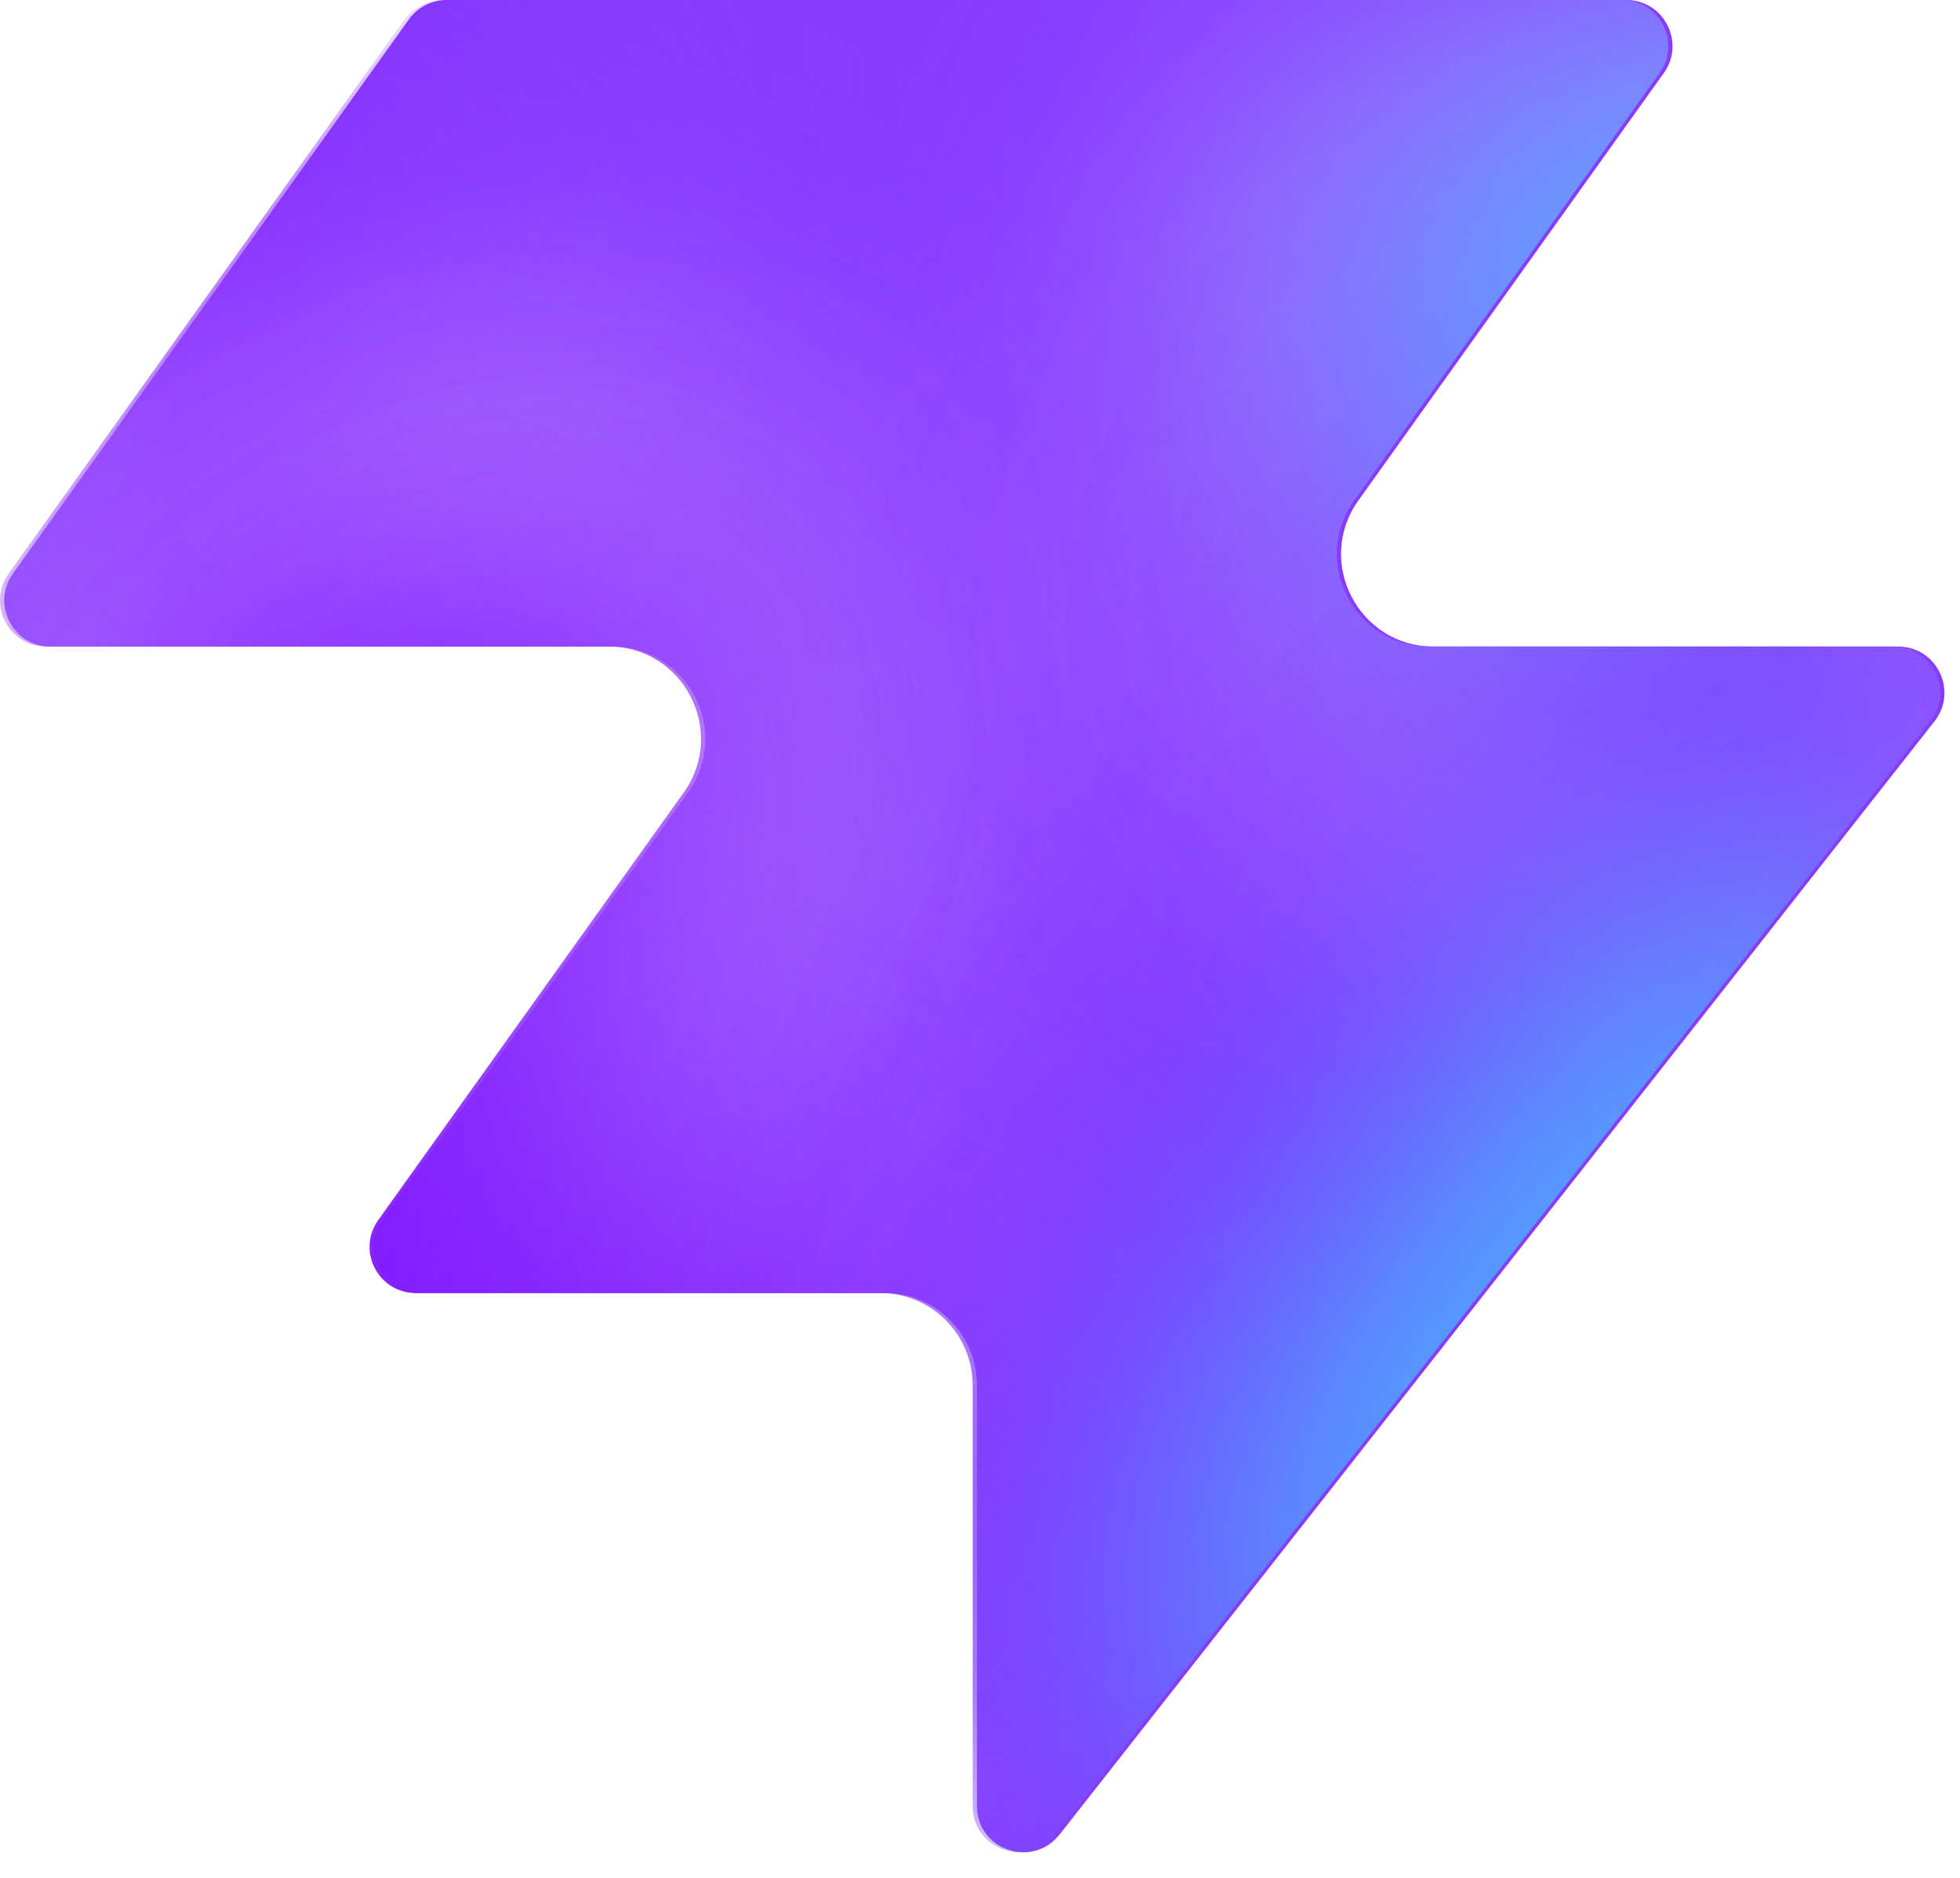
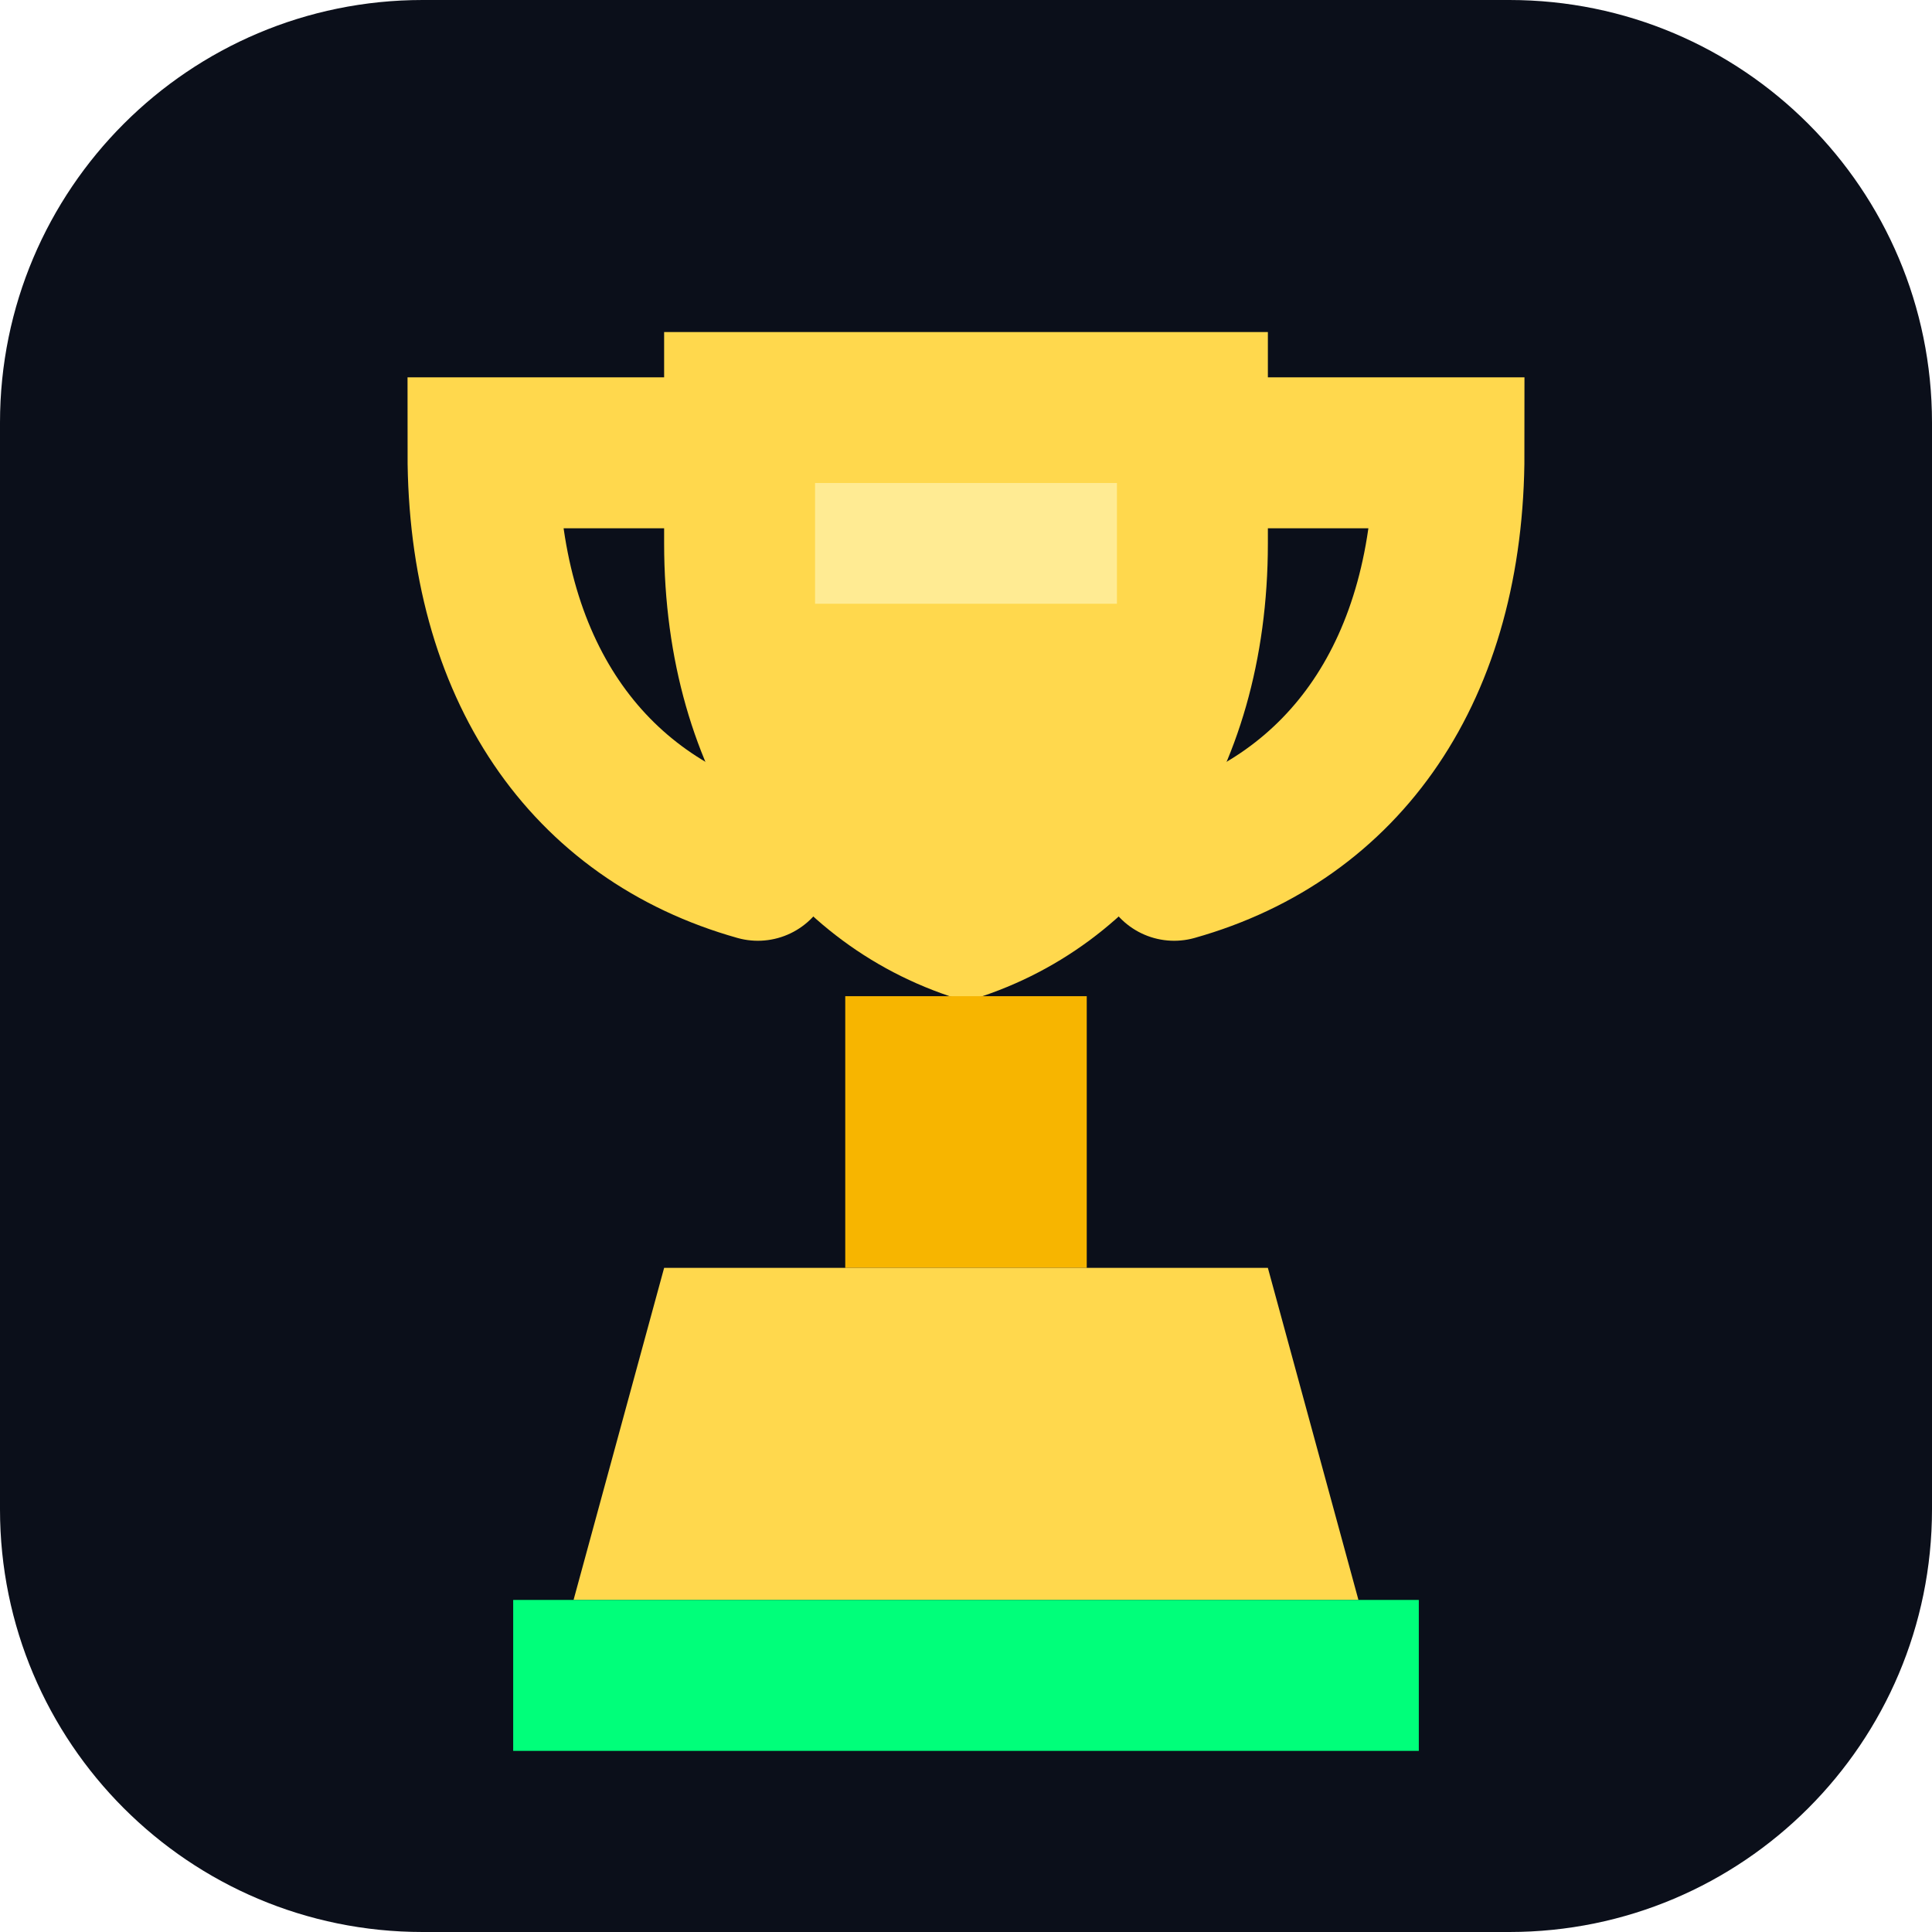
- <svg xmlns="http://www.w3.org/2000/svg" width="48" height="46" fill="none" viewBox="0 0 48 46">
-   <path fill="#863bff" d="M25.946 44.938c-.664.845-2.021.375-2.021-.698V33.937a2.26 2.26 0 0 0-2.262-2.262H10.287c-.92 0-1.456-1.04-.92-1.788l7.48-10.471c1.07-1.497 0-3.578-1.842-3.578H1.237c-.92 0-1.456-1.04-.92-1.788L10.013.474c.214-.297.556-.474.92-.474h28.894c.92 0 1.456 1.04.92 1.788l-7.48 10.471c-1.07 1.498 0 3.579 1.842 3.579h11.377c.943 0 1.473 1.088.89 1.83L25.947 44.94z" style="fill:#863bff;fill:color(display-p3 .525 .23 1);fill-opacity:1" />
-   <mask id="a" width="48" height="46" x="0" y="0" maskUnits="userSpaceOnUse" style="mask-type:alpha">
-     <path fill="#000" d="M25.842 44.938c-.664.844-2.021.375-2.021-.698V33.937a2.26 2.26 0 0 0-2.262-2.262H10.183c-.92 0-1.456-1.04-.92-1.788l7.48-10.471c1.07-1.498 0-3.579-1.842-3.579H1.133c-.92 0-1.456-1.04-.92-1.787L9.91.473c.214-.297.556-.474.92-.474h28.894c.92 0 1.456 1.04.92 1.788l-7.48 10.471c-1.07 1.498 0 3.578 1.842 3.578h11.377c.943 0 1.473 1.088.89 1.832L25.843 44.94z" style="fill:#000;fill-opacity:1" />
-   </mask>
-   <g mask="url(#a)">
-     <g filter="url(#b)">
-       <ellipse cx="5.508" cy="14.704" fill="#ede6ff" rx="5.508" ry="14.704" style="fill:#ede6ff;fill:color(display-p3 .927 .903 1);fill-opacity:1" transform="matrix(.00324 1 1 -.00324 -4.47 31.516)" />
-     </g>
-     <g filter="url(#c)">
-       <ellipse cx="10.399" cy="29.851" fill="#ede6ff" rx="10.399" ry="29.851" style="fill:#ede6ff;fill:color(display-p3 .927 .903 1);fill-opacity:1" transform="matrix(.00324 1 1 -.00324 -39.328 7.883)" />
-     </g>
-     <g filter="url(#d)">
-       <ellipse cx="5.508" cy="30.487" fill="#7e14ff" rx="5.508" ry="30.487" style="fill:#7e14ff;fill:color(display-p3 .492 .077 1);fill-opacity:1" transform="rotate(89.814 -25.913 -14.639)scale(1 -1)" />
-     </g>
-     <g filter="url(#e)">
-       <ellipse cx="5.508" cy="30.599" fill="#7e14ff" rx="5.508" ry="30.599" style="fill:#7e14ff;fill:color(display-p3 .492 .077 1);fill-opacity:1" transform="rotate(89.814 -32.644 -3.334)scale(1 -1)" />
-     </g>
-     <g filter="url(#f)">
-       <ellipse cx="5.508" cy="30.599" fill="#7e14ff" rx="5.508" ry="30.599" style="fill:#7e14ff;fill:color(display-p3 .492 .077 1);fill-opacity:1" transform="matrix(.00324 1 1 -.00324 -34.34 30.47)" />
-     </g>
-     <g filter="url(#g)">
-       <ellipse cx="14.072" cy="22.078" fill="#ede6ff" rx="14.072" ry="22.078" style="fill:#ede6ff;fill:color(display-p3 .927 .903 1);fill-opacity:1" transform="rotate(93.35 24.506 48.493)scale(-1 1)" />
-     </g>
-     <g filter="url(#h)">
-       <ellipse cx="3.47" cy="21.501" fill="#7e14ff" rx="3.47" ry="21.501" style="fill:#7e14ff;fill:color(display-p3 .492 .077 1);fill-opacity:1" transform="rotate(89.009 28.708 47.59)scale(-1 1)" />
-     </g>
-     <g filter="url(#i)">
-       <ellipse cx="3.47" cy="21.501" fill="#7e14ff" rx="3.47" ry="21.501" style="fill:#7e14ff;fill:color(display-p3 .492 .077 1);fill-opacity:1" transform="rotate(89.009 28.708 47.59)scale(-1 1)" />
-     </g>
-     <g filter="url(#j)">
-       <ellipse cx=".387" cy="8.972" fill="#7e14ff" rx="4.407" ry="29.108" style="fill:#7e14ff;fill:color(display-p3 .492 .077 1);fill-opacity:1" transform="rotate(39.51 .387 8.972)" />
-     </g>
-     <g filter="url(#k)">
-       <ellipse cx="47.523" cy="-6.092" fill="#7e14ff" rx="4.407" ry="29.108" style="fill:#7e14ff;fill:color(display-p3 .492 .077 1);fill-opacity:1" transform="rotate(37.892 47.523 -6.092)" />
-     </g>
-     <g filter="url(#l)">
-       <ellipse cx="41.412" cy="6.333" fill="#47bfff" rx="5.971" ry="9.665" style="fill:#47bfff;fill:color(display-p3 .28 .748 1);fill-opacity:1" transform="rotate(37.892 41.412 6.333)" />
-     </g>
-     <g filter="url(#m)">
-       <ellipse cx="-1.879" cy="38.332" fill="#7e14ff" rx="4.407" ry="29.108" style="fill:#7e14ff;fill:color(display-p3 .492 .077 1);fill-opacity:1" transform="rotate(37.892 -1.88 38.332)" />
-     </g>
-     <g filter="url(#n)">
-       <ellipse cx="-1.879" cy="38.332" fill="#7e14ff" rx="4.407" ry="29.108" style="fill:#7e14ff;fill:color(display-p3 .492 .077 1);fill-opacity:1" transform="rotate(37.892 -1.88 38.332)" />
-     </g>
-     <g filter="url(#o)">
-       <ellipse cx="35.651" cy="29.907" fill="#7e14ff" rx="4.407" ry="29.108" style="fill:#7e14ff;fill:color(display-p3 .492 .077 1);fill-opacity:1" transform="rotate(37.892 35.651 29.907)" />
-     </g>
-     <g filter="url(#p)">
-       <ellipse cx="38.418" cy="32.4" fill="#47bfff" rx="5.971" ry="15.297" style="fill:#47bfff;fill:color(display-p3 .28 .748 1);fill-opacity:1" transform="rotate(37.892 38.418 32.4)" />
-     </g>
-   </g>
-   <defs>
-     <filter id="b" width="60.045" height="41.654" x="-19.77" y="16.149" color-interpolation-filters="sRGB" filterUnits="userSpaceOnUse">
-       <feFlood flood-opacity="0" result="BackgroundImageFix" />
-       <feBlend in="SourceGraphic" in2="BackgroundImageFix" result="shape" />
-       <feGaussianBlur result="effect1_foregroundBlur_2002_17158" stdDeviation="7.659" />
-     </filter>
-     <filter id="c" width="90.34" height="51.437" x="-54.613" y="-7.533" color-interpolation-filters="sRGB" filterUnits="userSpaceOnUse">
-       <feFlood flood-opacity="0" result="BackgroundImageFix" />
-       <feBlend in="SourceGraphic" in2="BackgroundImageFix" result="shape" />
-       <feGaussianBlur result="effect1_foregroundBlur_2002_17158" stdDeviation="7.659" />
-     </filter>
-     <filter id="d" width="79.355" height="29.4" x="-49.64" y="2.03" color-interpolation-filters="sRGB" filterUnits="userSpaceOnUse">
-       <feFlood flood-opacity="0" result="BackgroundImageFix" />
-       <feBlend in="SourceGraphic" in2="BackgroundImageFix" result="shape" />
-       <feGaussianBlur result="effect1_foregroundBlur_2002_17158" stdDeviation="4.596" />
-     </filter>
-     <filter id="e" width="79.579" height="29.4" x="-45.045" y="20.029" color-interpolation-filters="sRGB" filterUnits="userSpaceOnUse">
-       <feFlood flood-opacity="0" result="BackgroundImageFix" />
-       <feBlend in="SourceGraphic" in2="BackgroundImageFix" result="shape" />
-       <feGaussianBlur result="effect1_foregroundBlur_2002_17158" stdDeviation="4.596" />
-     </filter>
-     <filter id="f" width="79.579" height="29.4" x="-43.513" y="21.178" color-interpolation-filters="sRGB" filterUnits="userSpaceOnUse">
-       <feFlood flood-opacity="0" result="BackgroundImageFix" />
-       <feBlend in="SourceGraphic" in2="BackgroundImageFix" result="shape" />
-       <feGaussianBlur result="effect1_foregroundBlur_2002_17158" stdDeviation="4.596" />
-     </filter>
-     <filter id="g" width="74.749" height="58.852" x="15.756" y="-17.901" color-interpolation-filters="sRGB" filterUnits="userSpaceOnUse">
-       <feFlood flood-opacity="0" result="BackgroundImageFix" />
-       <feBlend in="SourceGraphic" in2="BackgroundImageFix" result="shape" />
-       <feGaussianBlur result="effect1_foregroundBlur_2002_17158" stdDeviation="7.659" />
-     </filter>
-     <filter id="h" width="61.377" height="25.362" x="23.548" y="2.284" color-interpolation-filters="sRGB" filterUnits="userSpaceOnUse">
-       <feFlood flood-opacity="0" result="BackgroundImageFix" />
-       <feBlend in="SourceGraphic" in2="BackgroundImageFix" result="shape" />
-       <feGaussianBlur result="effect1_foregroundBlur_2002_17158" stdDeviation="4.596" />
-     </filter>
-     <filter id="i" width="61.377" height="25.362" x="23.548" y="2.284" color-interpolation-filters="sRGB" filterUnits="userSpaceOnUse">
-       <feFlood flood-opacity="0" result="BackgroundImageFix" />
-       <feBlend in="SourceGraphic" in2="BackgroundImageFix" result="shape" />
-       <feGaussianBlur result="effect1_foregroundBlur_2002_17158" stdDeviation="4.596" />
-     </filter>
-     <filter id="j" width="56.045" height="63.649" x="-27.636" y="-22.853" color-interpolation-filters="sRGB" filterUnits="userSpaceOnUse">
-       <feFlood flood-opacity="0" result="BackgroundImageFix" />
-       <feBlend in="SourceGraphic" in2="BackgroundImageFix" result="shape" />
-       <feGaussianBlur result="effect1_foregroundBlur_2002_17158" stdDeviation="4.596" />
-     </filter>
-     <filter id="k" width="54.814" height="64.646" x="20.116" y="-38.415" color-interpolation-filters="sRGB" filterUnits="userSpaceOnUse">
-       <feFlood flood-opacity="0" result="BackgroundImageFix" />
-       <feBlend in="SourceGraphic" in2="BackgroundImageFix" result="shape" />
-       <feGaussianBlur result="effect1_foregroundBlur_2002_17158" stdDeviation="4.596" />
-     </filter>
-     <filter id="l" width="33.541" height="35.313" x="24.641" y="-11.323" color-interpolation-filters="sRGB" filterUnits="userSpaceOnUse">
-       <feFlood flood-opacity="0" result="BackgroundImageFix" />
-       <feBlend in="SourceGraphic" in2="BackgroundImageFix" result="shape" />
-       <feGaussianBlur result="effect1_foregroundBlur_2002_17158" stdDeviation="4.596" />
-     </filter>
-     <filter id="m" width="54.814" height="64.646" x="-29.286" y="6.009" color-interpolation-filters="sRGB" filterUnits="userSpaceOnUse">
-       <feFlood flood-opacity="0" result="BackgroundImageFix" />
-       <feBlend in="SourceGraphic" in2="BackgroundImageFix" result="shape" />
-       <feGaussianBlur result="effect1_foregroundBlur_2002_17158" stdDeviation="4.596" />
-     </filter>
-     <filter id="n" width="54.814" height="64.646" x="-29.286" y="6.009" color-interpolation-filters="sRGB" filterUnits="userSpaceOnUse">
-       <feFlood flood-opacity="0" result="BackgroundImageFix" />
-       <feBlend in="SourceGraphic" in2="BackgroundImageFix" result="shape" />
-       <feGaussianBlur result="effect1_foregroundBlur_2002_17158" stdDeviation="4.596" />
-     </filter>
-     <filter id="o" width="54.814" height="64.646" x="8.244" y="-2.416" color-interpolation-filters="sRGB" filterUnits="userSpaceOnUse">
-       <feFlood flood-opacity="0" result="BackgroundImageFix" />
-       <feBlend in="SourceGraphic" in2="BackgroundImageFix" result="shape" />
-       <feGaussianBlur result="effect1_foregroundBlur_2002_17158" stdDeviation="4.596" />
-     </filter>
-     <filter id="p" width="39.409" height="43.623" x="18.713" y="10.588" color-interpolation-filters="sRGB" filterUnits="userSpaceOnUse">
-       <feFlood flood-opacity="0" result="BackgroundImageFix" />
-       <feBlend in="SourceGraphic" in2="BackgroundImageFix" result="shape" />
-       <feGaussianBlur result="effect1_foregroundBlur_2002_17158" stdDeviation="4.596" />
-     </filter>
-   </defs>
+ <svg xmlns="http://www.w3.org/2000/svg" width="64" height="64" viewBox="0 0 64 64" fill="none">
+   <rect width="64" height="64" rx="14" fill="#0B0F1A" />
+   <path d="M22 11H42V18C42 25.732 37.978 31.436 32 33.171C26.022 31.436 22 25.732 22 18V11Z" fill="#FFD84D" />
+   <path d="M22 15H16C16 22.18 19.438 27.069 25.105 28.664" stroke="#FFD84D" stroke-width="5" stroke-linecap="round" />
+   <path d="M42 15H48C48 22.18 44.562 27.069 38.895 28.664" stroke="#FFD84D" stroke-width="5" stroke-linecap="round" />
+   <path d="M28 33H36V42H28V33Z" fill="#F7B500" />
+   <path d="M22 42H42L45 53H19L22 42Z" fill="#FFD84D" />
+   <path d="M17 53H47V58H17V53Z" fill="#00FF7A" />
+   <path d="M27 16H37V20H27V16Z" fill="#FFF3B0" opacity="0.7" />
</svg>
